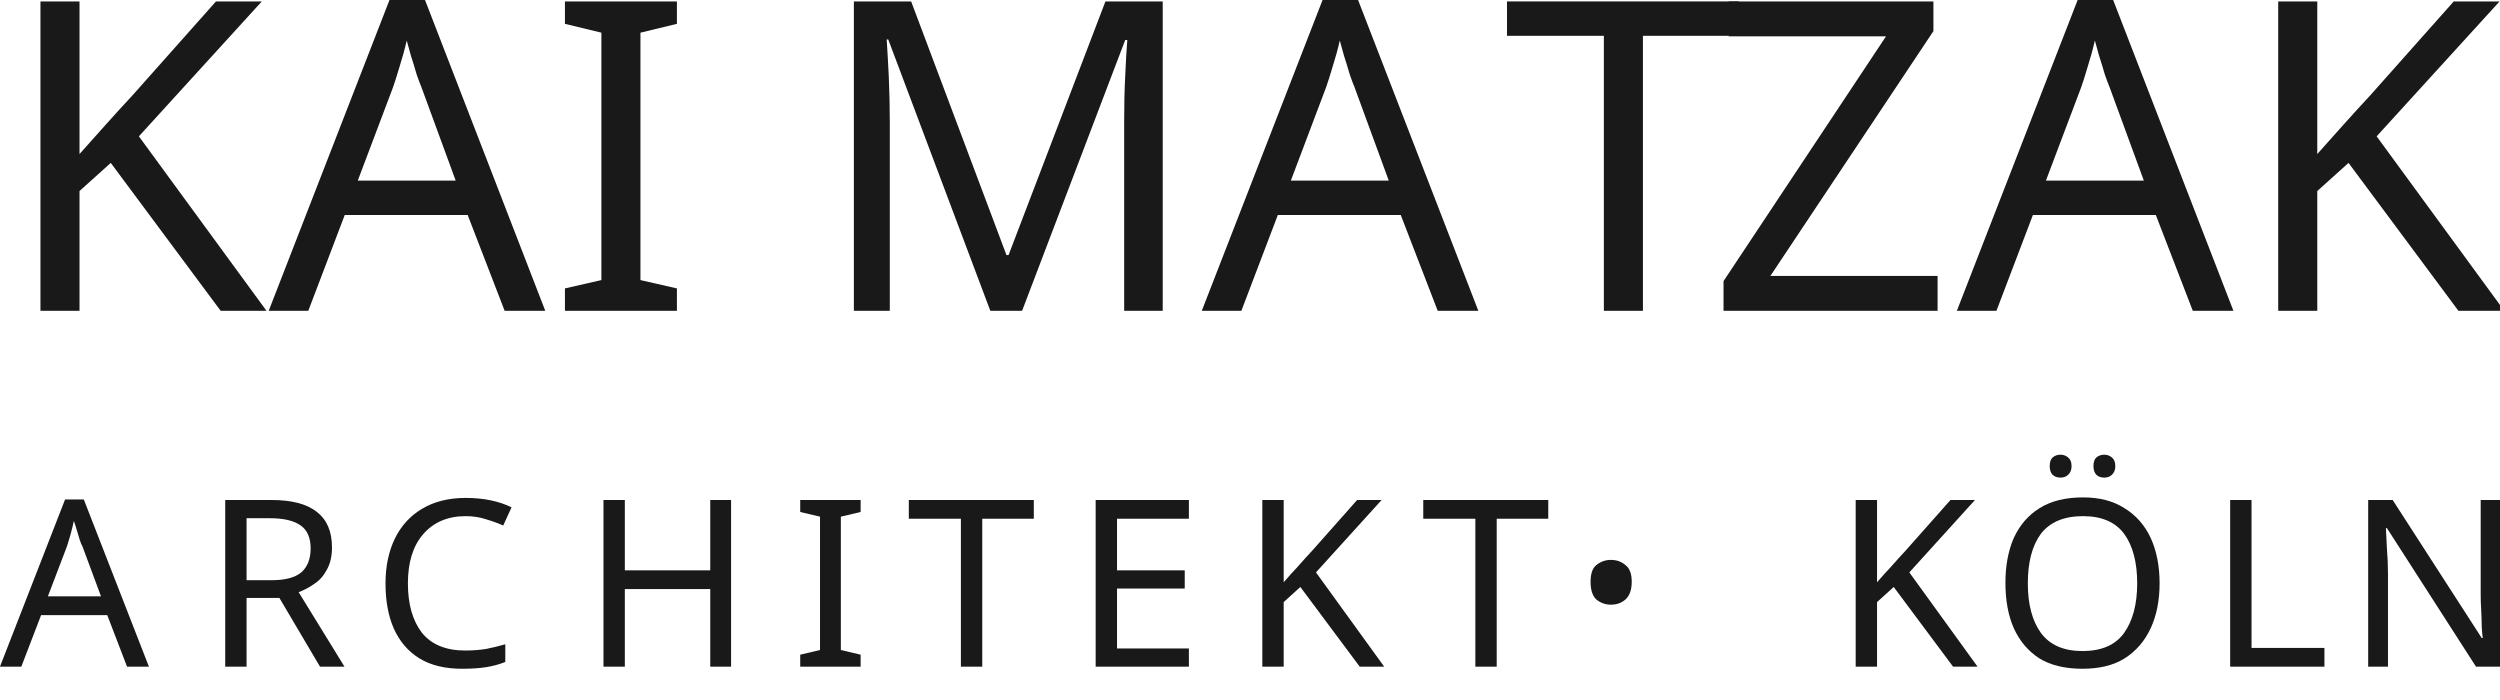
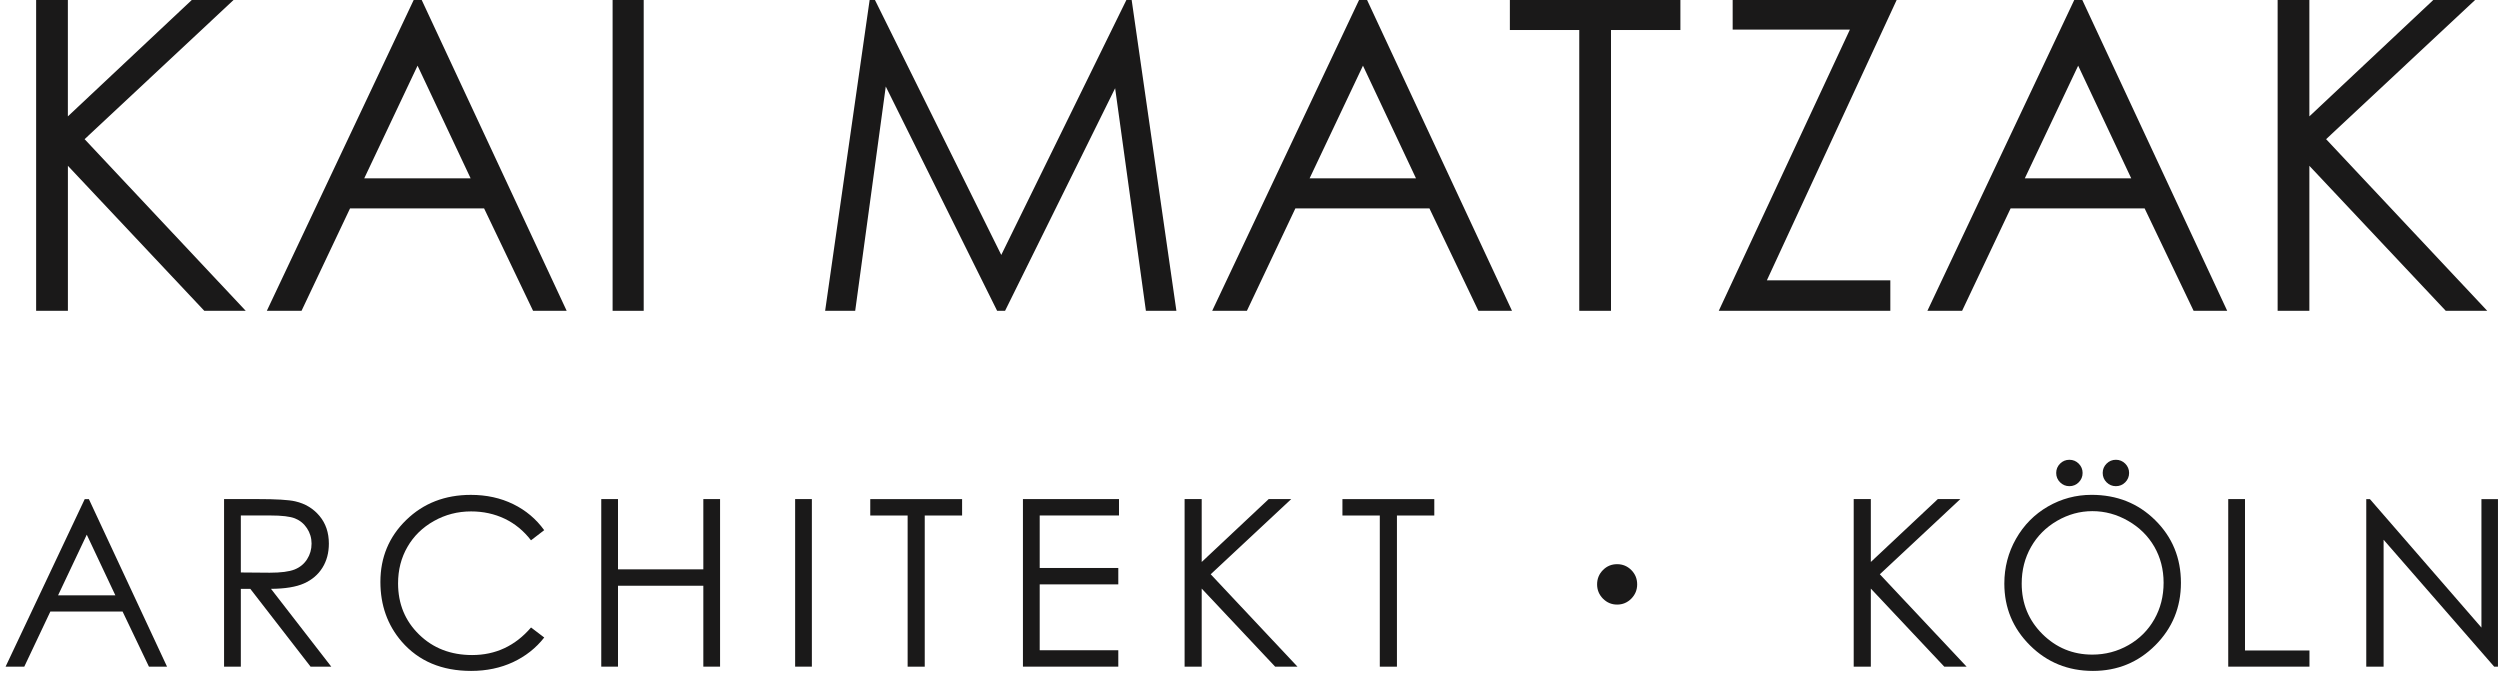
- <svg xmlns="http://www.w3.org/2000/svg" width="75px" height="21px" viewBox="0 0 75 21" version="1.1">
-   <g id="Page-1" stroke="none" stroke-width="1" fill="none" fill-rule="evenodd" font-family="CenturyGothic, Century Gothic" font-weight="normal">
-     <g id="KaiVisi.fh8" transform="translate(-28, -31)" fill="#1A1919">
+ <svg xmlns="http://www.w3.org/2000/svg" version="1.1" id="Layer_1" x="0px" y="0px" width="75px" height="21px" viewBox="0 0 75 21" enable-background="new 0 0 75 21" xml:space="preserve">
+   <g id="Page-1">
+     <g id="KaiVisi.fh8" transform="translate(-28, -31)">
      <g id="Group-2" transform="translate(27.948, 27.3243)">
-         <text id="KAI-MATZAK" font-size="13" letter-spacing="0.065">
-           <tspan x="0" y="13">KAI M</tspan>
-           <tspan x="36.107" y="13" letter-spacing="-0.585">A</tspan>
-           <tspan x="45.138" y="13" letter-spacing="0.585">T</tspan>
-           <tspan x="51.259" y="13">ZAK</tspan>
-         </text>
-         <text id="ARCHITEKT" font-size="7" line-spacing="9" letter-spacing="0.905">
-           <tspan x="0.052" y="23.676">A</tspan>
-           <tspan x="6.135" y="23.676" letter-spacing="0.705">RC</tspan>
-           <tspan x="17.485" y="23.676" letter-spacing="1.105">HITEKT</tspan>
-           <tspan x="44.329" y="23.676" font-family="Courier" letter-spacing="0.205"> </tspan>
-         </text>
-         <text id="KÖLN" font-size="7" letter-spacing="0.605">
-           <tspan x="55.052" y="23.676">K</tspan>
-           <tspan x="59.793" y="23.676" letter-spacing="0.205">Ö</tspan>
-           <tspan x="66.287" y="23.676" letter-spacing="0.905">L</tspan>
-           <tspan x="70.425" y="23.676" letter-spacing="1.705">N</tspan>
-         </text>
-         <text id="." font-size="10">
-           <tspan x="47.052" y="21.676">.</tspan>
-         </text>
+         <g enable-background="new    ">
+           <path fill="#1A1919" d="M1.136,3.662h0.952v3.505l3.732-3.505h1.253L2.59,7.851L7.424,13H6.181L2.089,8.65V13H1.136V3.662z" />
+           <path fill="#1A1919" d="M12.697,3.662L17.052,13h-1.008l-1.469-3.072h-4.022L9.098,13H8.057l4.412-9.338H12.697z M12.579,5.646      l-1.6,3.38h3.192L12.579,5.646z" />
+           <path fill="#1A1919" d="M18.43,3.662h0.933V13H18.43V3.662z" />
+           <path fill="#1A1919" d="M24.806,13l1.337-9.338h0.151l3.796,7.662l3.76-7.662H34L35.344,13h-0.915l-0.923-6.678L30.204,13      h-0.238l-3.341-6.729L25.708,13H24.806z" />
+         </g>
+         <g enable-background="new    ">
+           <path fill="#1A1919" d="M41.058,3.662L45.412,13h-1.008l-1.469-3.072h-4.022L37.459,13h-1.041l4.412-9.338H41.058z       M40.941,5.646l-1.601,3.38h3.192L40.941,5.646z" />
+         </g>
+         <g enable-background="new    ">
+           <path fill="#1A1919" d="M45.348,4.576V3.662h5.116v0.914h-2.082V13H47.43V4.576H45.348z" />
+         </g>
+         <g enable-background="new    ">
+           <path fill="#1A1919" d="M52.032,4.564V3.662h4.926l-3.9,8.424h3.704V13h-5.147l3.934-8.436H52.032z" />
+           <path fill="#1A1919" d="M62.515,3.662L66.868,13h-1.008l-1.469-3.072H60.37L58.915,13h-1.041l4.412-9.338H62.515z M62.397,5.646      l-1.601,3.38h3.193L62.397,5.646z" />
+           <path fill="#1A1919" d="M68.381,3.662h0.952v3.505l3.732-3.505h1.254l-4.484,4.189L74.669,13h-1.244l-4.092-4.35V13h-0.952      V3.662z" />
+         </g>
+         <g enable-background="new    ">
+           <path fill="#1A1919" d="M2.718,18.648l2.345,5.027H4.52l-0.791-1.654H1.563L0.78,23.676H0.219l2.375-5.027H2.718z M2.655,19.716      l-0.861,1.82h1.719L2.655,19.716z" />
+         </g>
+         <g enable-background="new    ">
+           <path fill="#1A1919" d="M6.774,18.648h1.001c0.558,0,0.937,0.022,1.135,0.068c0.298,0.068,0.541,0.215,0.728,0.439      s0.28,0.501,0.28,0.83c0,0.273-0.064,0.515-0.193,0.722c-0.129,0.208-0.313,0.364-0.552,0.471s-0.57,0.16-0.991,0.163      l1.808,2.334H9.369l-1.808-2.334H7.277v2.334H6.774V18.648z M7.277,19.141v1.709l0.866,0.007c0.335,0,0.583-0.032,0.745-0.096      c0.161-0.064,0.286-0.166,0.376-0.307c0.09-0.14,0.135-0.297,0.135-0.47c0-0.169-0.046-0.322-0.137-0.46      c-0.091-0.138-0.211-0.236-0.36-0.296c-0.148-0.059-0.395-0.088-0.739-0.088H7.277z" />
+           <path fill="#1A1919" d="M16.378,19.581l-0.396,0.304c-0.219-0.284-0.481-0.5-0.788-0.647c-0.307-0.146-0.644-0.22-1.01-0.22      c-0.401,0-0.772,0.096-1.114,0.288s-0.607,0.451-0.794,0.776c-0.188,0.324-0.282,0.689-0.282,1.096      c0,0.612,0.21,1.124,0.631,1.534c0.42,0.41,0.951,0.615,1.591,0.615c0.704,0,1.293-0.275,1.767-0.827l0.396,0.301      c-0.25,0.319-0.563,0.565-0.938,0.74c-0.375,0.174-0.794,0.262-1.256,0.262c-0.879,0-1.573-0.293-2.082-0.879      c-0.426-0.494-0.639-1.092-0.639-1.791c0-0.736,0.258-1.355,0.774-1.857c0.517-0.503,1.163-0.754,1.94-0.754      c0.469,0,0.893,0.093,1.271,0.278S16.136,19.246,16.378,19.581z" />
+         </g>
+         <g enable-background="new    ">
+           <path fill="#1A1919" d="M18.09,18.648h0.502v2.108h2.56v-2.108h0.502v5.027h-0.502v-2.427h-2.56v2.427H18.09V18.648z" />
+           <path fill="#1A1919" d="M23.906,18.648h0.502v5.027h-0.502V18.648z" />
+           <path fill="#1A1919" d="M26.16,19.141v-0.492h2.755v0.492h-1.121v4.535h-0.513v-4.535H26.16z" />
+           <path fill="#1A1919" d="M30.741,18.648h2.881v0.492h-2.379v1.575h2.358v0.492h-2.358v1.976h2.358v0.492h-2.861V18.648z" />
+           <path fill="#1A1919" d="M35.59,18.648h0.513v1.887l2.01-1.887h0.676l-2.416,2.256l2.603,2.771h-0.67l-2.203-2.342v2.342H35.59      V18.648z" />
+           <path fill="#1A1919" d="M40.325,19.141v-0.492h2.756v0.492H41.96v4.535h-0.514v-4.535H40.325z" />
+         </g>
+         <g enable-background="new    ">
+           <path fill="#1A1919" d="M55.663,18.648h0.514v1.887l2.01-1.887h0.675l-2.415,2.256l2.603,2.771H58.38l-2.203-2.342v2.342h-0.514      V18.648z" />
+         </g>
+         <g enable-background="new    ">
+           <path fill="#1A1919" d="M62.798,18.521c0.762,0,1.399,0.254,1.912,0.762c0.514,0.509,0.77,1.134,0.77,1.877      c0,0.736-0.256,1.36-0.768,1.873s-1.136,0.77-1.873,0.77c-0.744,0-1.374-0.256-1.887-0.766c-0.514-0.511-0.77-1.129-0.77-1.854      c0-0.482,0.116-0.931,0.35-1.343c0.234-0.412,0.553-0.735,0.957-0.969C61.892,18.639,62.329,18.521,62.798,18.521z       M62.822,19.01c-0.373,0-0.725,0.098-1.059,0.291c-0.333,0.194-0.594,0.455-0.78,0.783c-0.187,0.329-0.28,0.694-0.28,1.099      c0,0.598,0.207,1.102,0.621,1.514c0.414,0.411,0.913,0.617,1.498,0.617c0.39,0,0.751-0.095,1.083-0.284s0.591-0.448,0.777-0.776      c0.186-0.328,0.278-0.693,0.278-1.095c0-0.398-0.093-0.76-0.278-1.082c-0.187-0.323-0.448-0.581-0.786-0.775      C63.558,19.107,63.2,19.01,62.822,19.01z M62.134,17.469c0.109,0,0.203,0.039,0.28,0.116s0.116,0.171,0.116,0.28      s-0.039,0.203-0.116,0.28s-0.171,0.116-0.28,0.116s-0.203-0.039-0.28-0.116s-0.116-0.171-0.116-0.28s0.039-0.203,0.116-0.28      S62.025,17.469,62.134,17.469z M63.529,17.469c0.109,0,0.203,0.039,0.28,0.116s0.116,0.171,0.116,0.28s-0.039,0.203-0.116,0.28      s-0.171,0.116-0.28,0.116s-0.203-0.039-0.28-0.116s-0.116-0.171-0.116-0.28s0.039-0.203,0.116-0.28S63.419,17.469,63.529,17.469      z" />
+         </g>
+         <g enable-background="new    ">
+           <path fill="#1A1919" d="M66.899,18.648h0.503v4.542h1.934v0.485h-2.437V18.648z" />
+         </g>
+         <g enable-background="new    ">
+           <path fill="#1A1919" d="M71.04,23.676v-5.027h0.109l3.346,3.854v-3.854h0.496v5.027h-0.113l-3.318-3.808v3.808H71.04z" />
+         </g>
+         <g enable-background="new    ">
+           <path fill="#1A1919" d="M48.566,20.601c0.166,0,0.308,0.059,0.425,0.176s0.176,0.261,0.176,0.43      c0,0.166-0.059,0.309-0.176,0.428c-0.117,0.118-0.259,0.178-0.425,0.178s-0.308-0.06-0.425-0.178      c-0.117-0.119-0.176-0.262-0.176-0.428c0-0.169,0.059-0.312,0.176-0.43S48.4,20.601,48.566,20.601z" />
+         </g>
      </g>
    </g>
  </g>
</svg>
